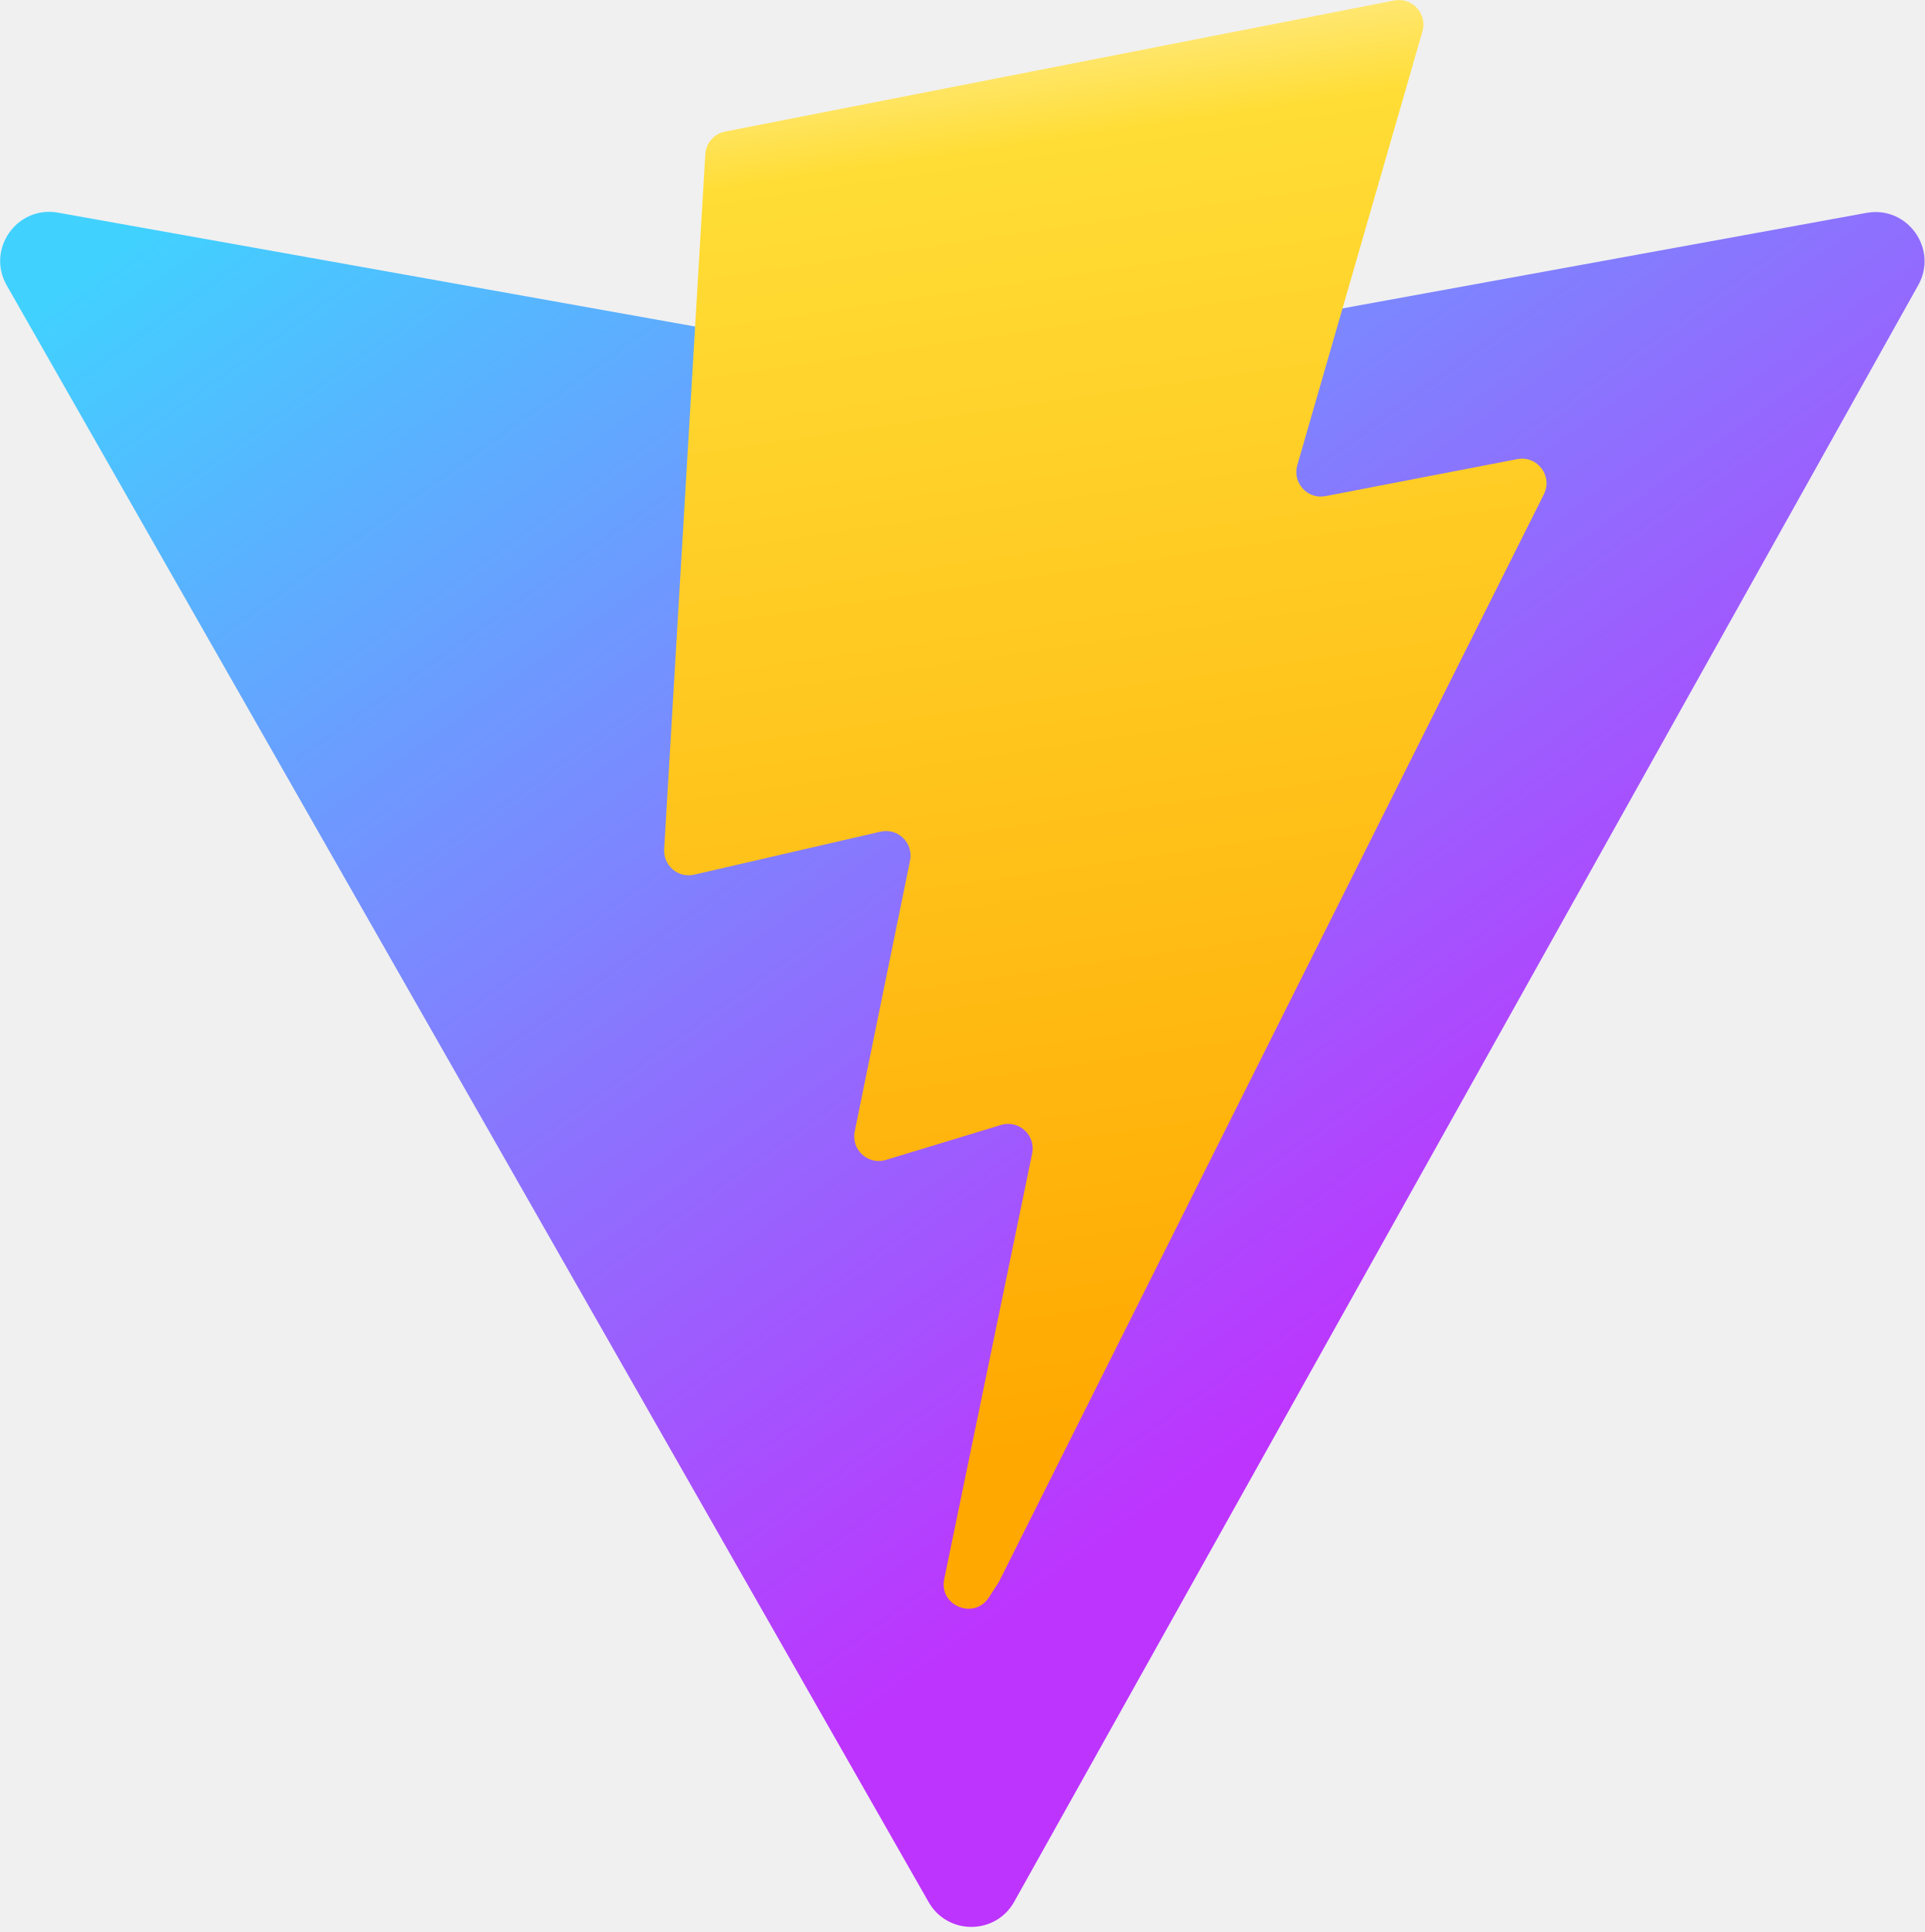
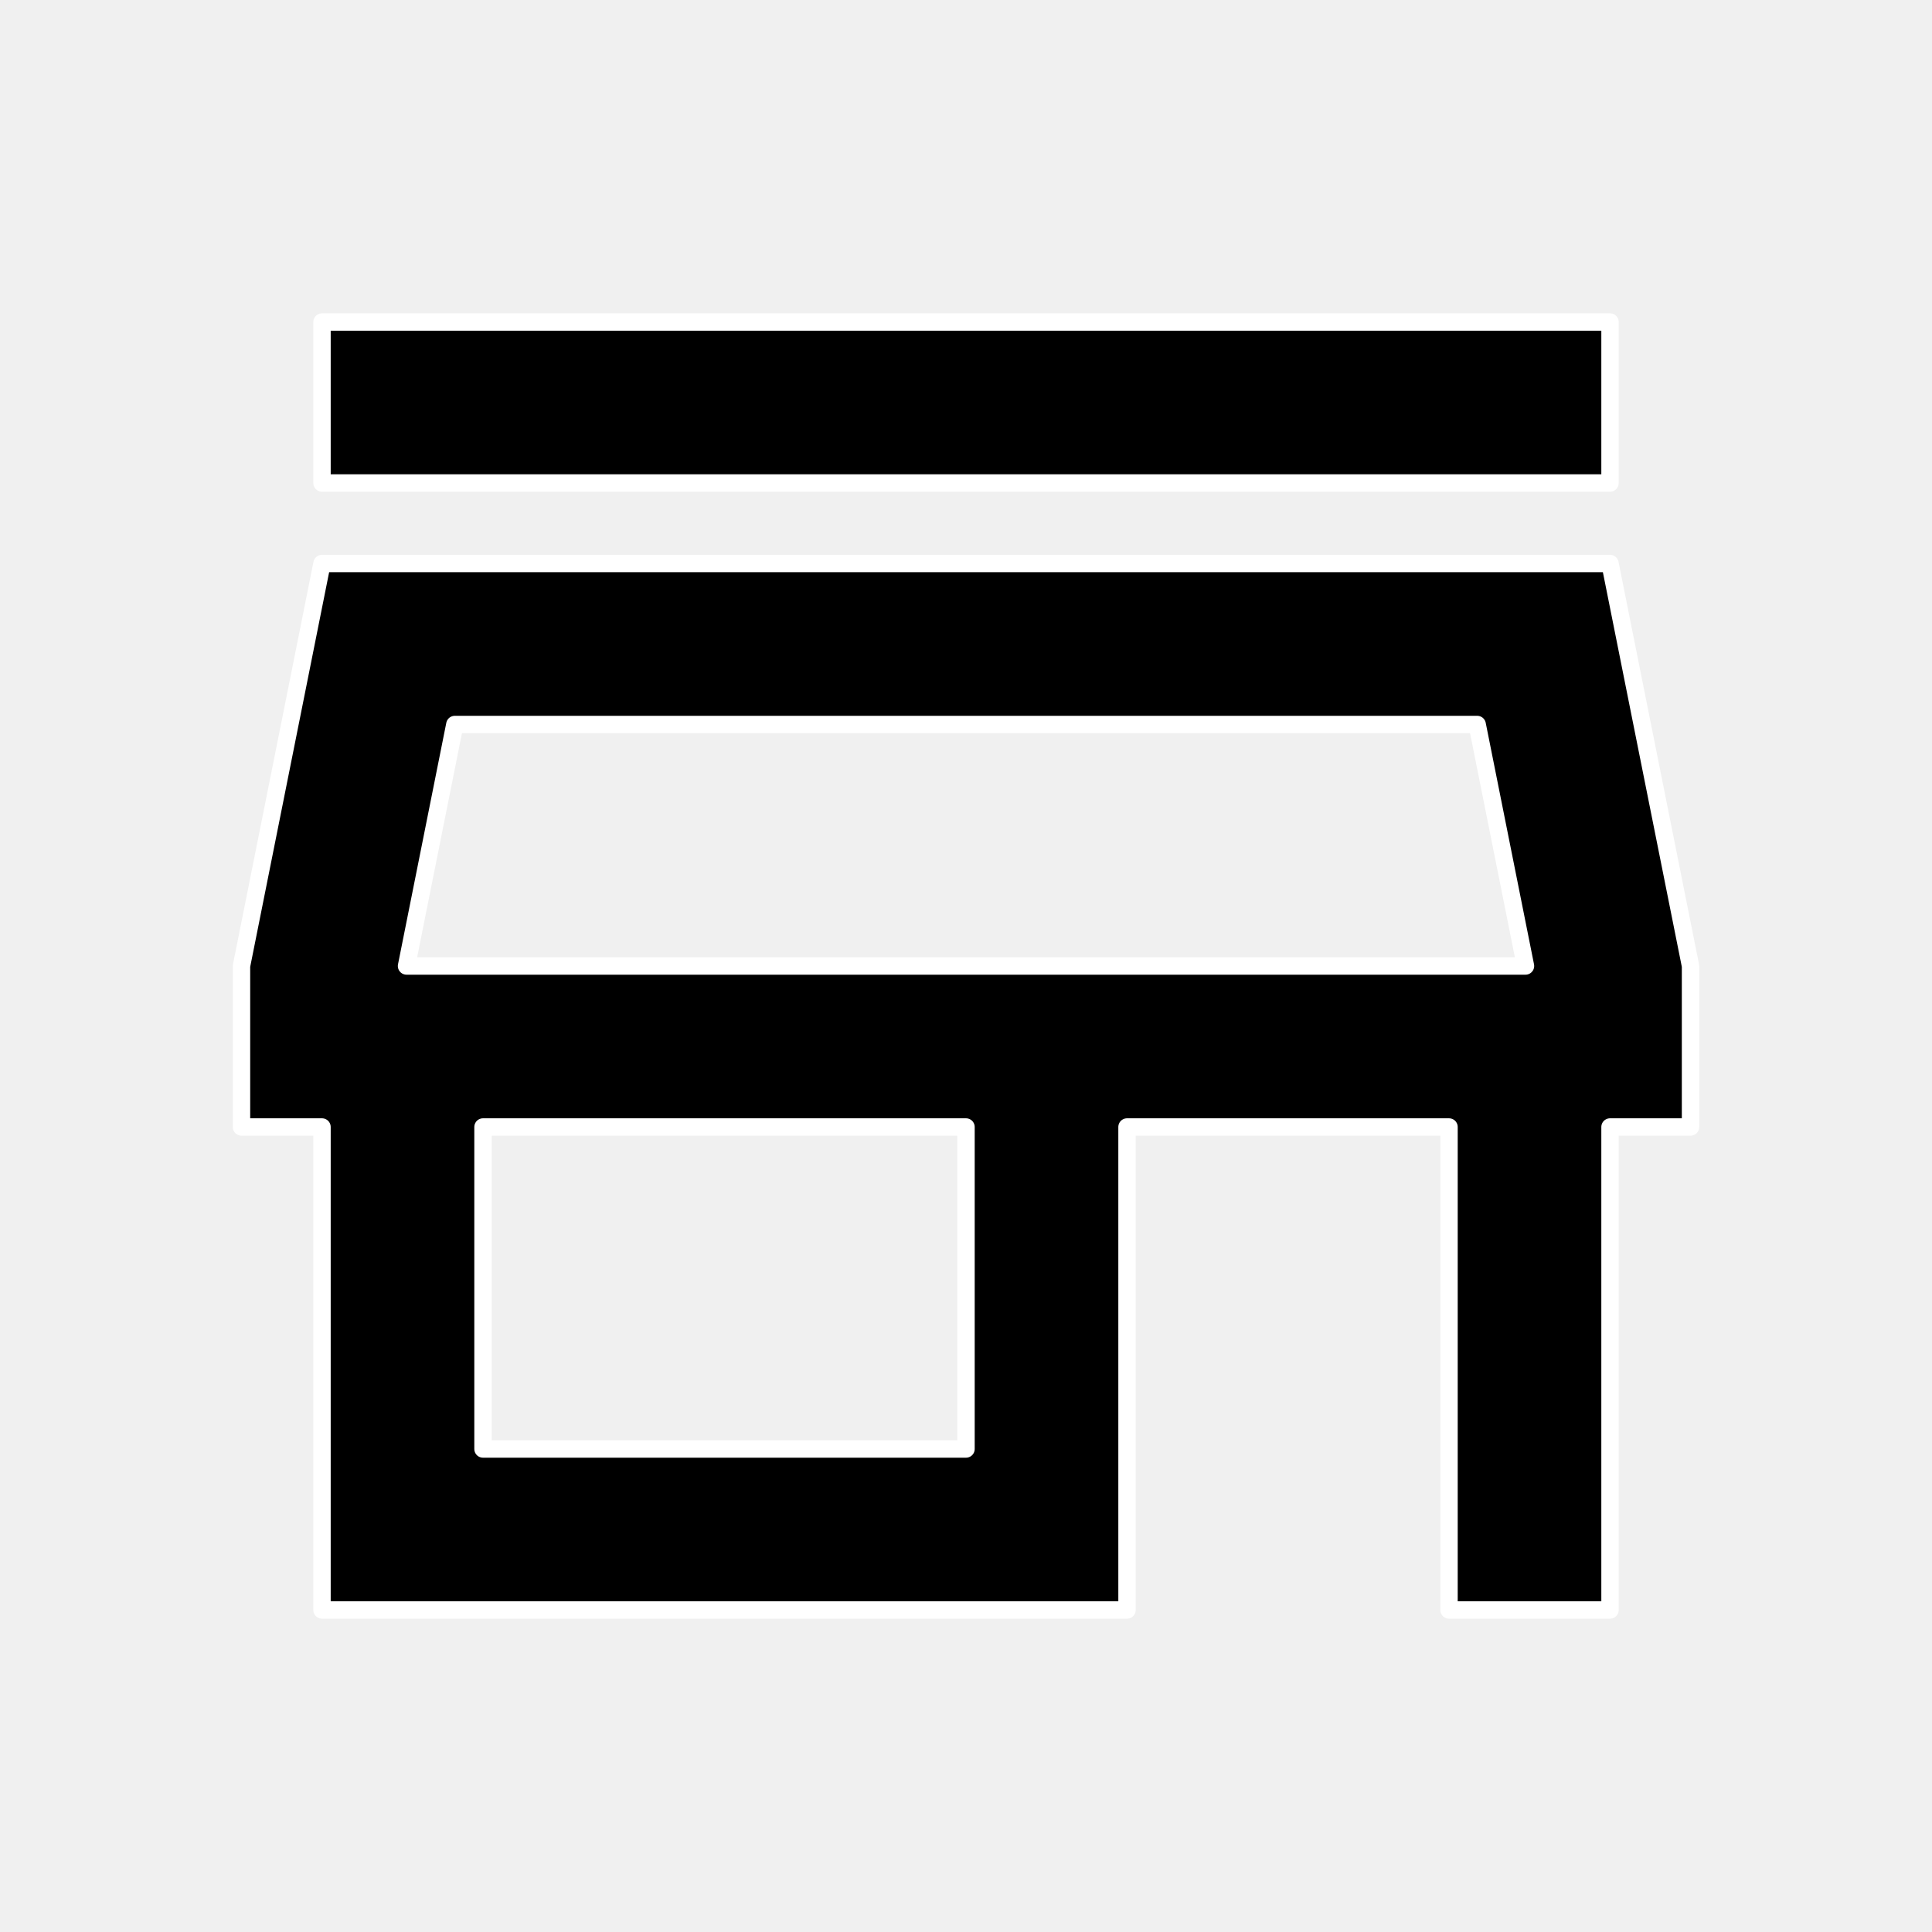
- <svg xmlns="http://www.w3.org/2000/svg" aria-hidden="true" role="img" class="iconify iconify--logos" width="31.88" height="32" preserveAspectRatio="xMidYMid meet" viewBox="0 0 256 257">
-   <defs>
-     <linearGradient id="IconifyId1813088fe1fbc01fb466" x1="-.828%" x2="57.636%" y1="7.652%" y2="78.411%">
-       <stop offset="0%" stop-color="#41D1FF" />
-       <stop offset="100%" stop-color="#BD34FE" />
-     </linearGradient>
-     <linearGradient id="IconifyId1813088fe1fbc01fb467" x1="43.376%" x2="50.316%" y1="2.242%" y2="89.03%">
-       <stop offset="0%" stop-color="#FFEA83" />
-       <stop offset="8.333%" stop-color="#FFDD35" />
-       <stop offset="100%" stop-color="#FFA800" />
-     </linearGradient>
-   </defs>
-   <path fill="url(#IconifyId1813088fe1fbc01fb466)" d="M255.153 37.938L134.897 252.976c-2.483 4.44-8.862 4.466-11.382.048L.875 37.958c-2.746-4.814 1.371-10.646 6.827-9.67l120.385 21.517a6.537 6.537 0 0 0 2.322-.004l117.867-21.483c5.438-.991 9.574 4.796 6.877 9.62Z" />
-   <path fill="url(#IconifyId1813088fe1fbc01fb467)" d="M185.432.063L96.44 17.501a3.268 3.268 0 0 0-2.634 3.014l-5.474 92.456a3.268 3.268 0 0 0 3.997 3.378l24.777-5.718c2.318-.535 4.413 1.507 3.936 3.838l-7.361 36.047c-.495 2.426 1.782 4.5 4.151 3.78l15.304-4.649c2.372-.72 4.652 1.36 4.15 3.788l-11.698 56.621c-.732 3.542 3.979 5.473 5.943 2.437l1.313-2.028l72.516-144.72c1.215-2.423-.88-5.186-3.54-4.672l-25.505 4.922c-2.396.462-4.435-1.77-3.759-4.114l16.646-57.705c.677-2.35-1.37-4.583-3.769-4.113Z" />
+ <svg xmlns="http://www.w3.org/2000/svg" width="100%" height="100%" viewBox="0 0 100 100" version="1.1" xml:space="preserve" style="fill-rule:evenodd;clip-rule:evenodd;stroke-linejoin:round;stroke-miterlimit:2;">
+   <path d="M16.667,25l0,-8.333l66.667,0l0,8.333l-66.667,0Zm0,58.333l0,-25l-4.167,0l0,-8.333l4.167,-20.833l66.667,0l4.167,20.833l0,8.333l-4.167,0l0,25l-8.333,0l0,-25l-16.667,0l0,25l-41.667,0Zm8.333,-8.333l25,0l0,-16.667l-25,0l0,16.667Zm-3.958,-25l57.917,0l-57.917,0Zm0,0l57.917,0l-2.5,-12.5l-52.917,0l-2.5,12.5Z" style="fill-rule:nonzero;stroke:#fff;stroke-width:0.9px;" />
</svg>
